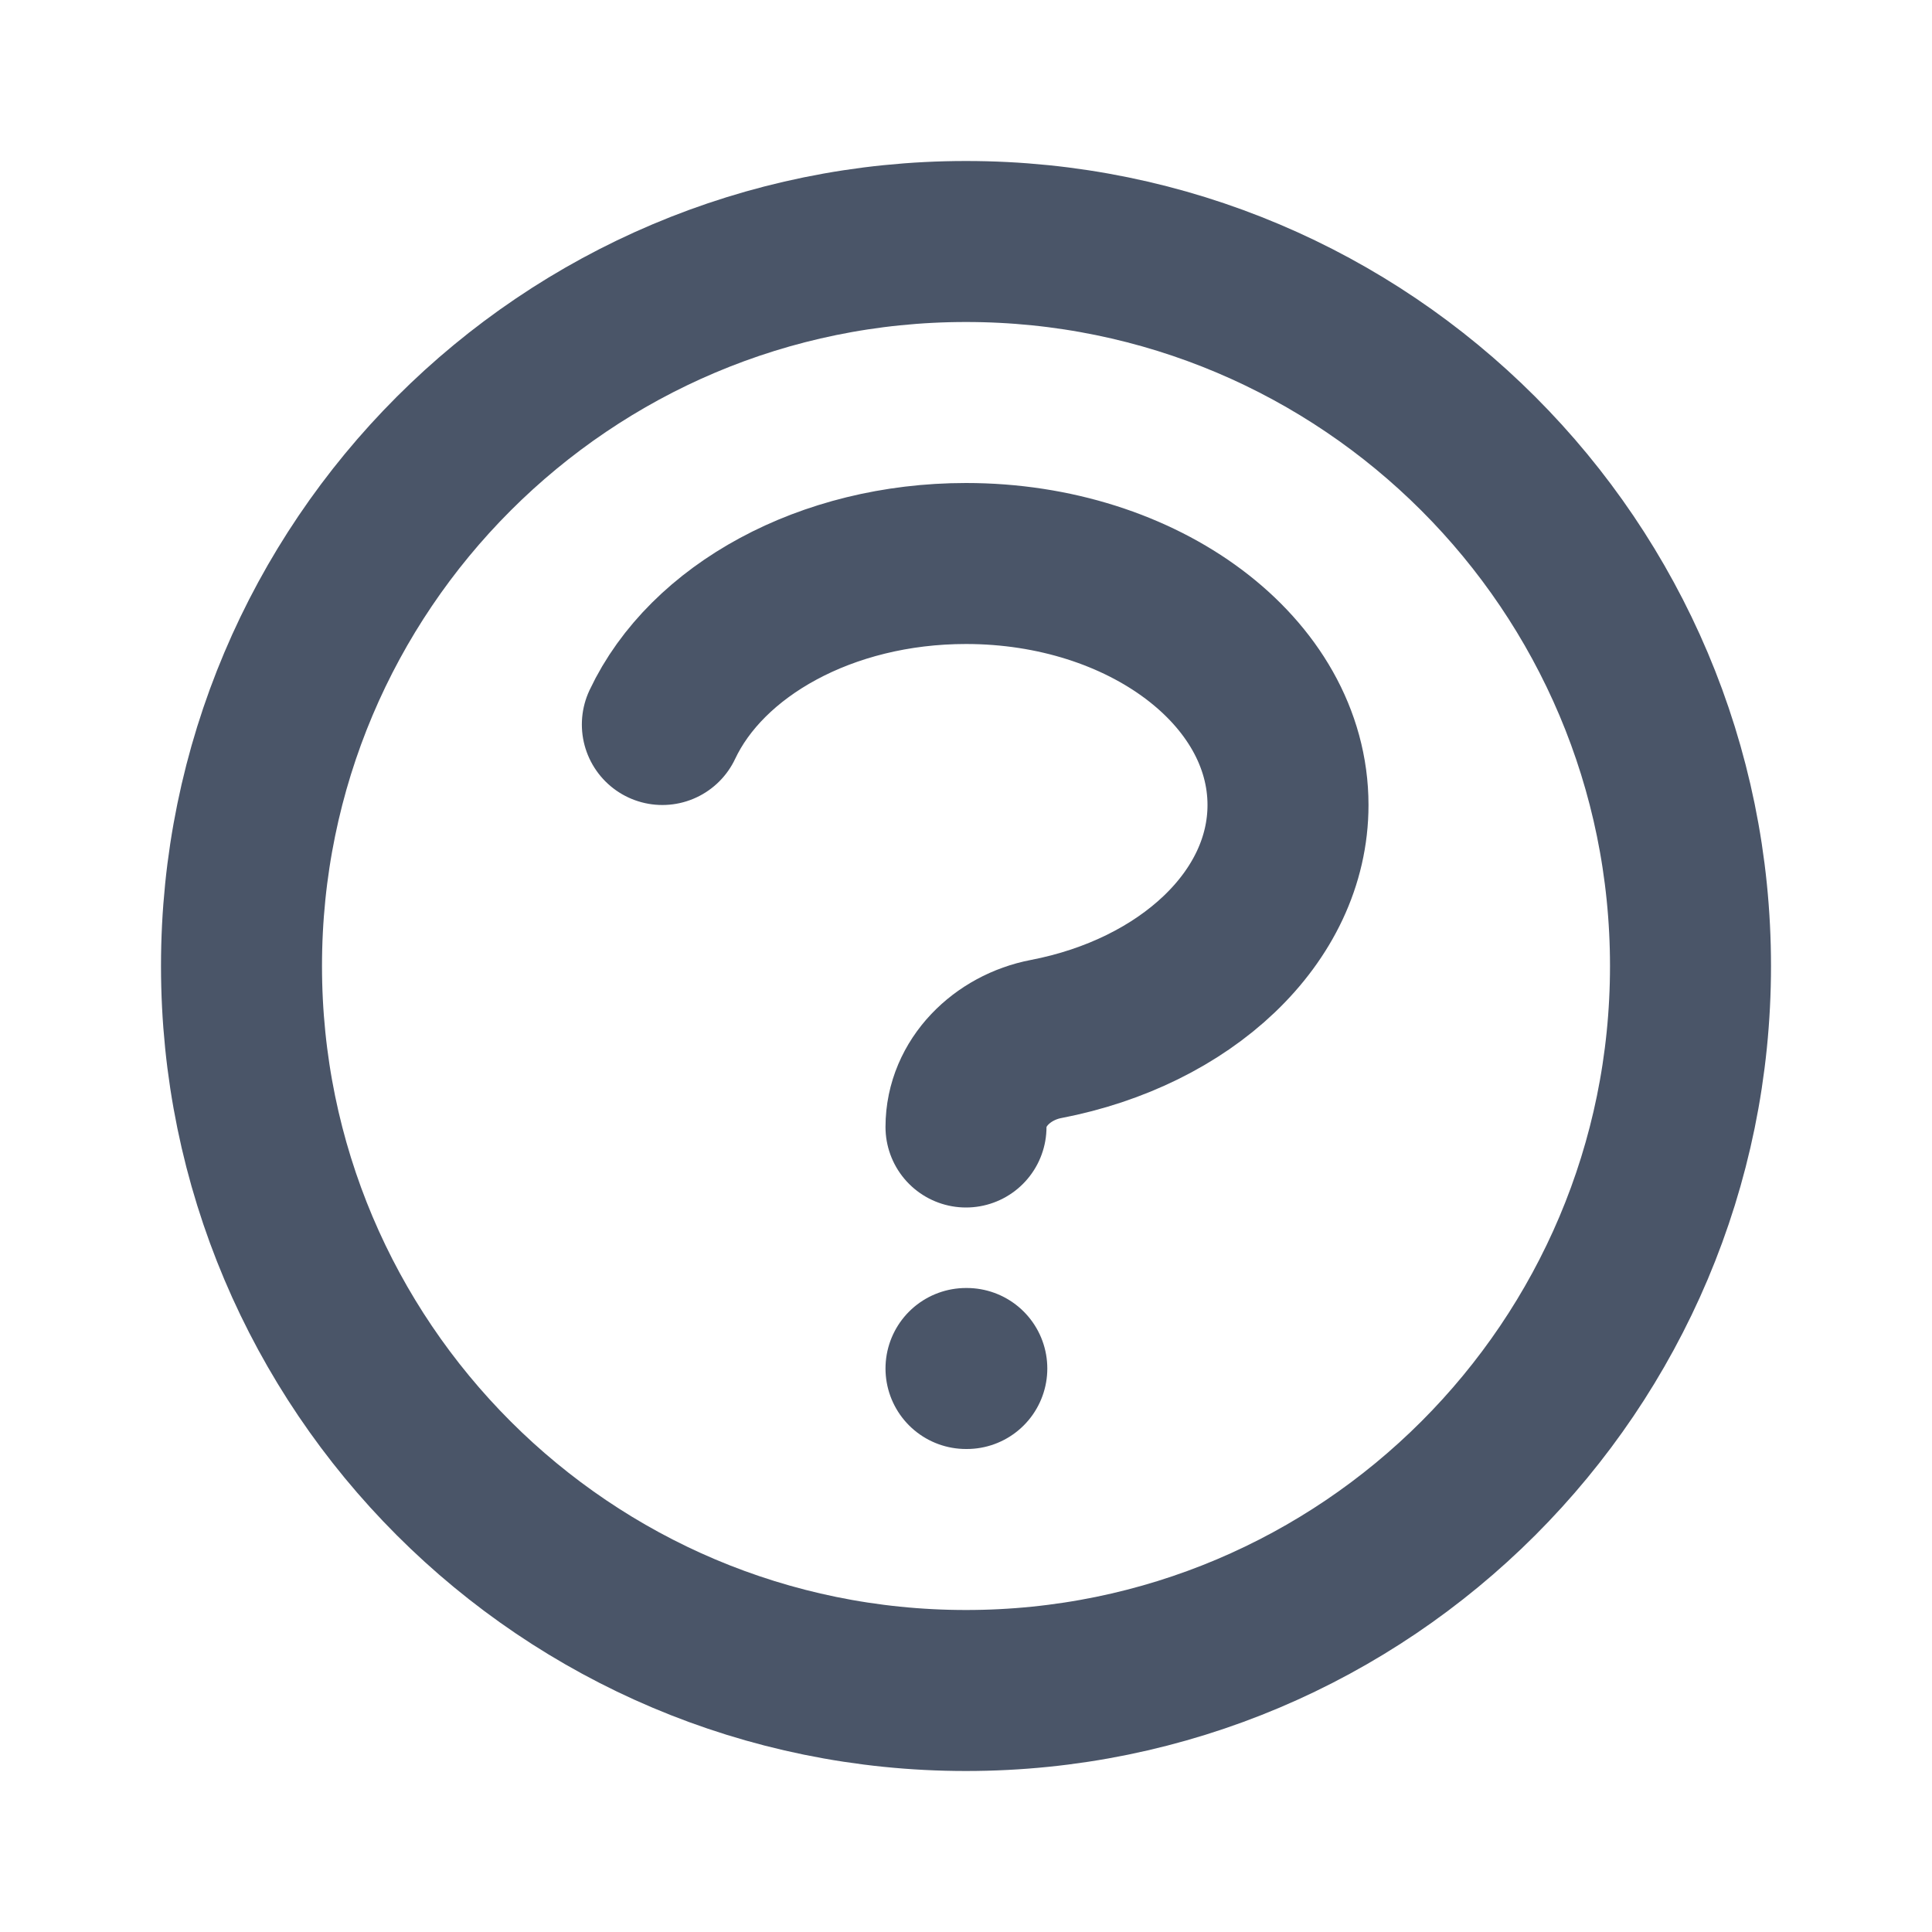
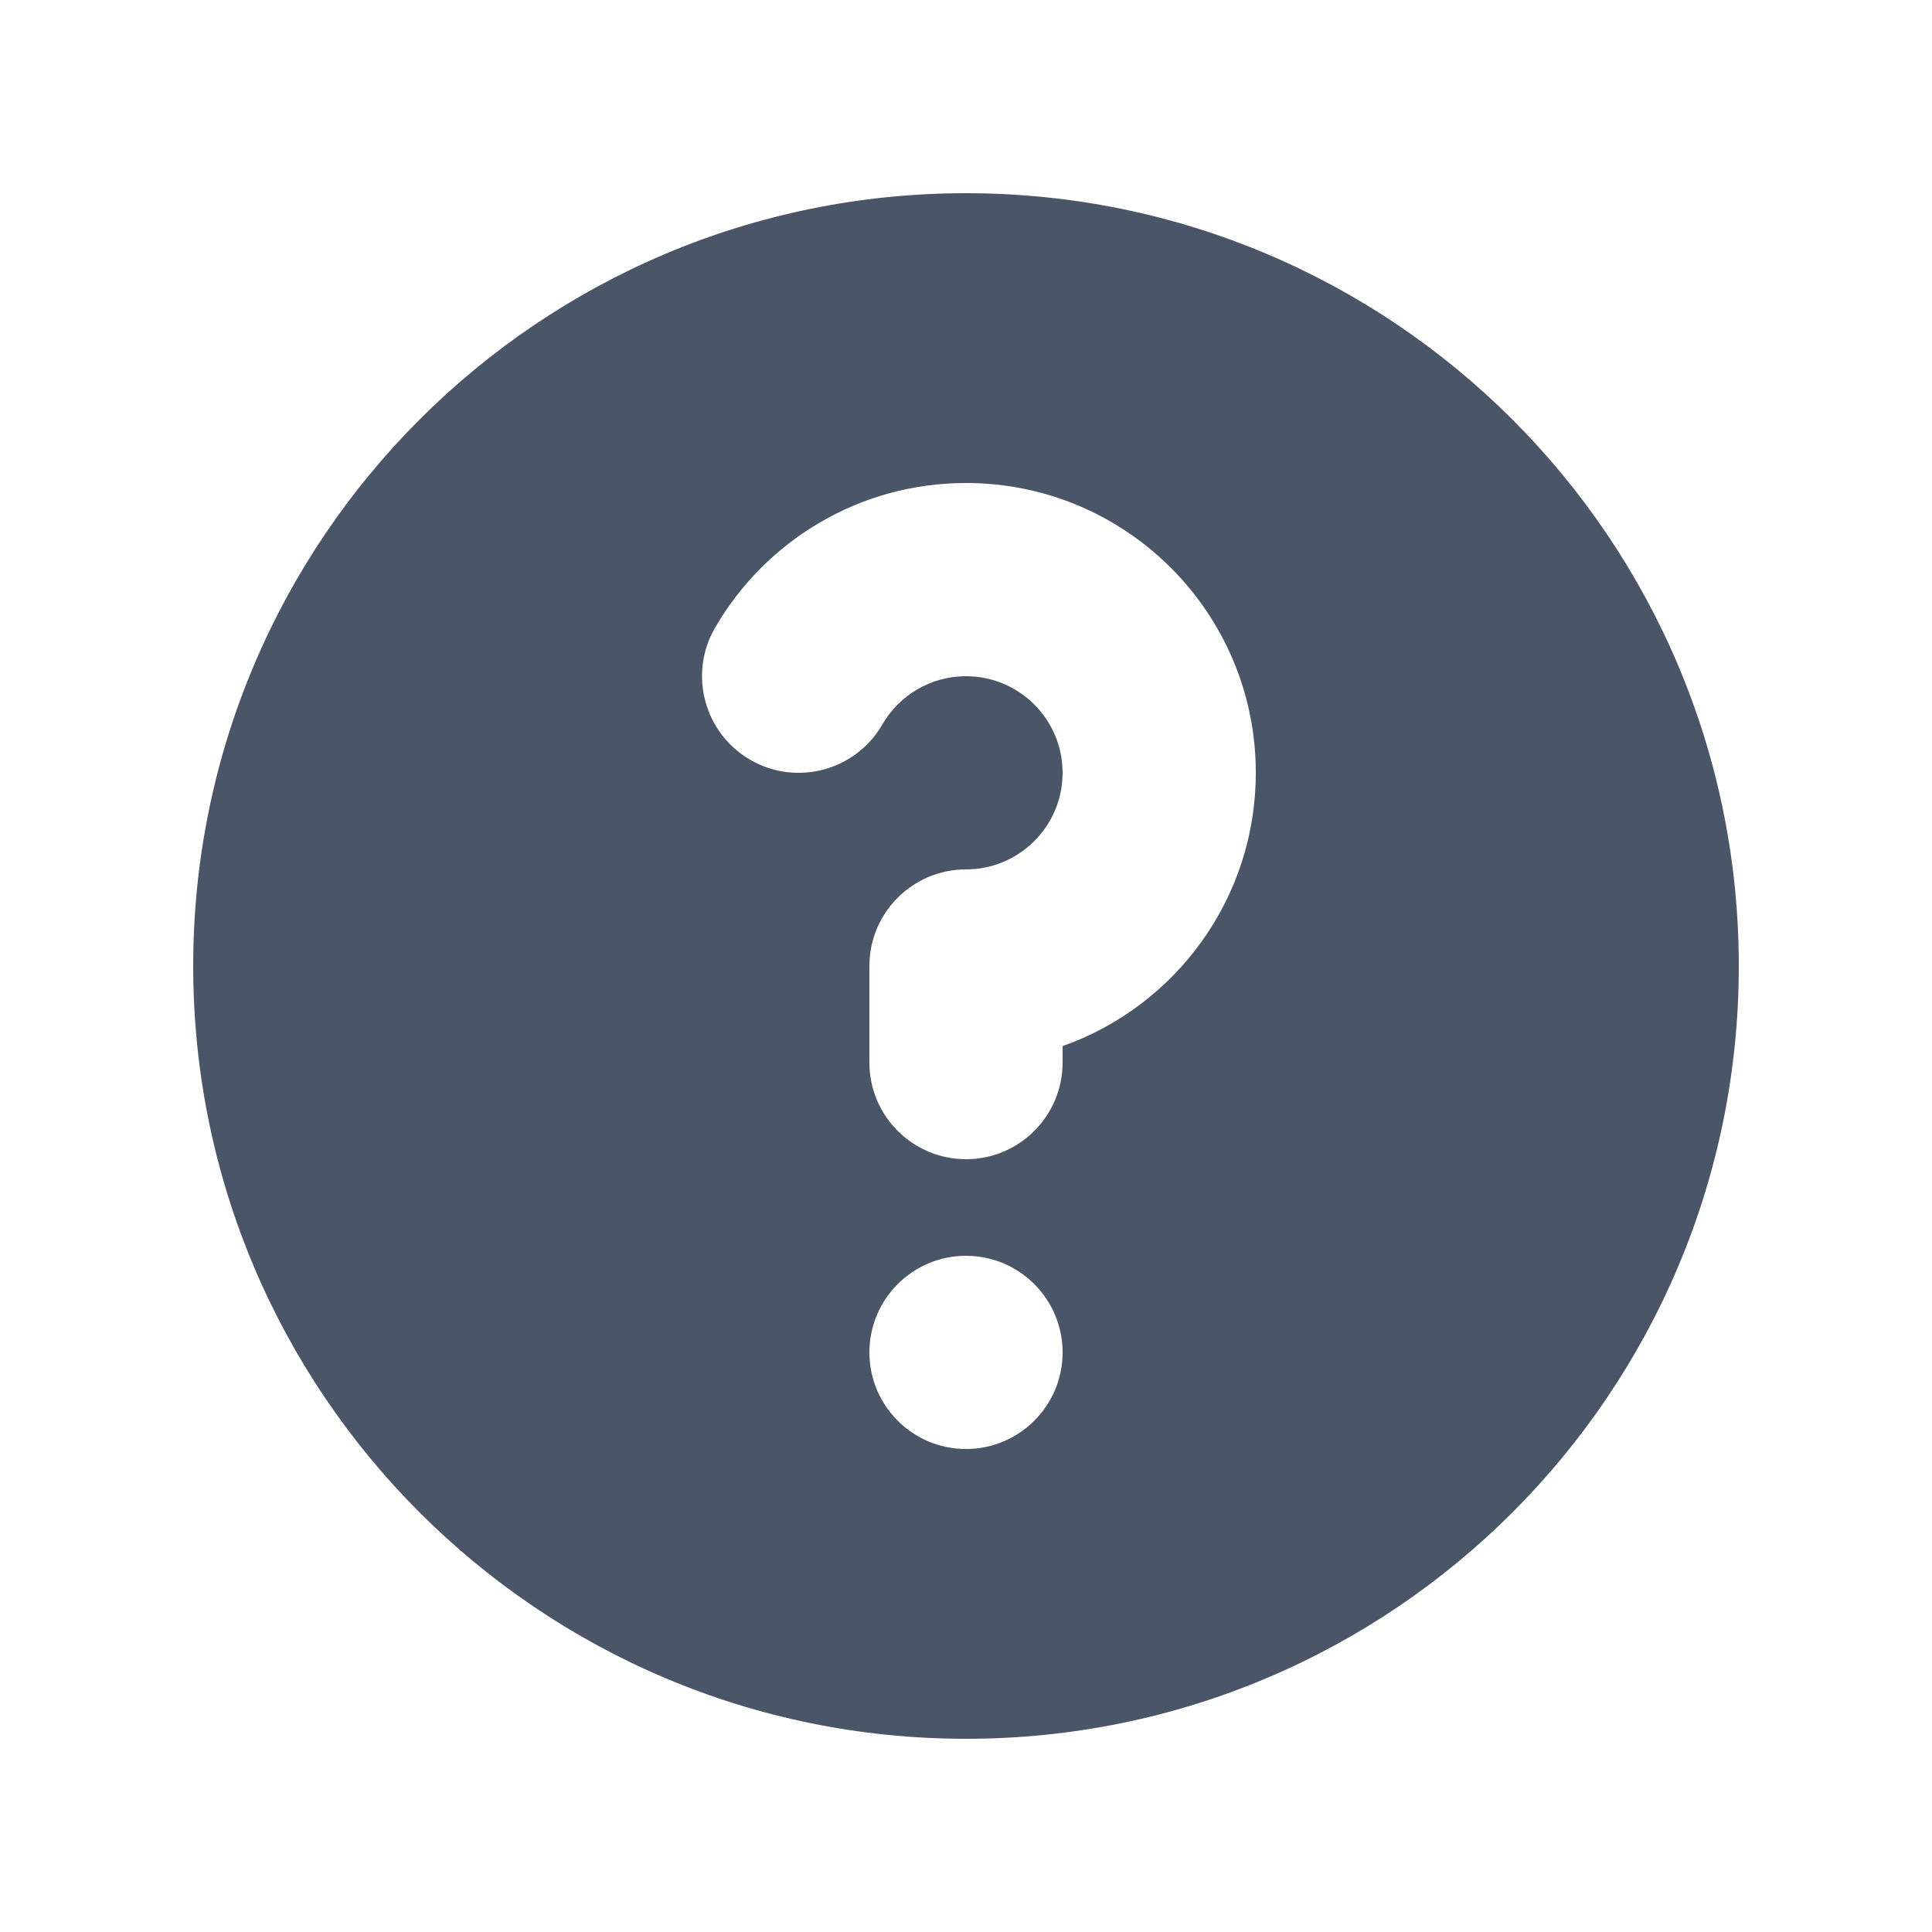
- <svg xmlns="http://www.w3.org/2000/svg" width="24" height="24" viewBox="0 0 24 24" fill="none">
-   <path d="M8.228 9C8.777 7.835 10.258 7 12 7C14.209 7 16 8.343 16 10C16 11.399 14.722 12.575 12.994 12.907C12.452 13.011 12 13.448 12 14M12 17H12.01M21 12C21 16.971 16.971 21 12 21C7.029 21 3 16.971 3 12C3 7.029 7.029 3 12 3C16.971 3 21 7.029 21 12Z" stroke="#4A5568" stroke-width="2" stroke-linecap="round" stroke-linejoin="round" />
+ <svg xmlns="http://www.w3.org/2000/svg" width="20" height="20" viewBox="0 0 20 20" fill="none">
+   <path fill-rule="evenodd" clip-rule="evenodd" d="M18 10C18 14.418 14.418 18 10 18C5.582 18 2 14.418 2 10C2 5.582 5.582 2 10 2C14.418 2 18 5.582 18 10ZM10 7C9.631 7 9.308 7.199 9.133 7.501C8.857 7.979 8.245 8.142 7.767 7.866C7.289 7.589 7.125 6.977 7.402 6.499C7.919 5.605 8.888 5 10 5C11.657 5 13 6.343 13 8C13 9.306 12.165 10.418 11 10.829V11C11 11.552 10.552 12 10 12C9.448 12 9 11.552 9 11V10C9 9.448 9.448 9 10 9C10.552 9 11 8.552 11 8C11 7.448 10.552 7 10 7ZM10 15C10.552 15 11 14.552 11 14C11 13.448 10.552 13 10 13C9.448 13 9 13.448 9 14C9 14.552 9.448 15 10 15Z" fill="#4A5568" />
</svg>
